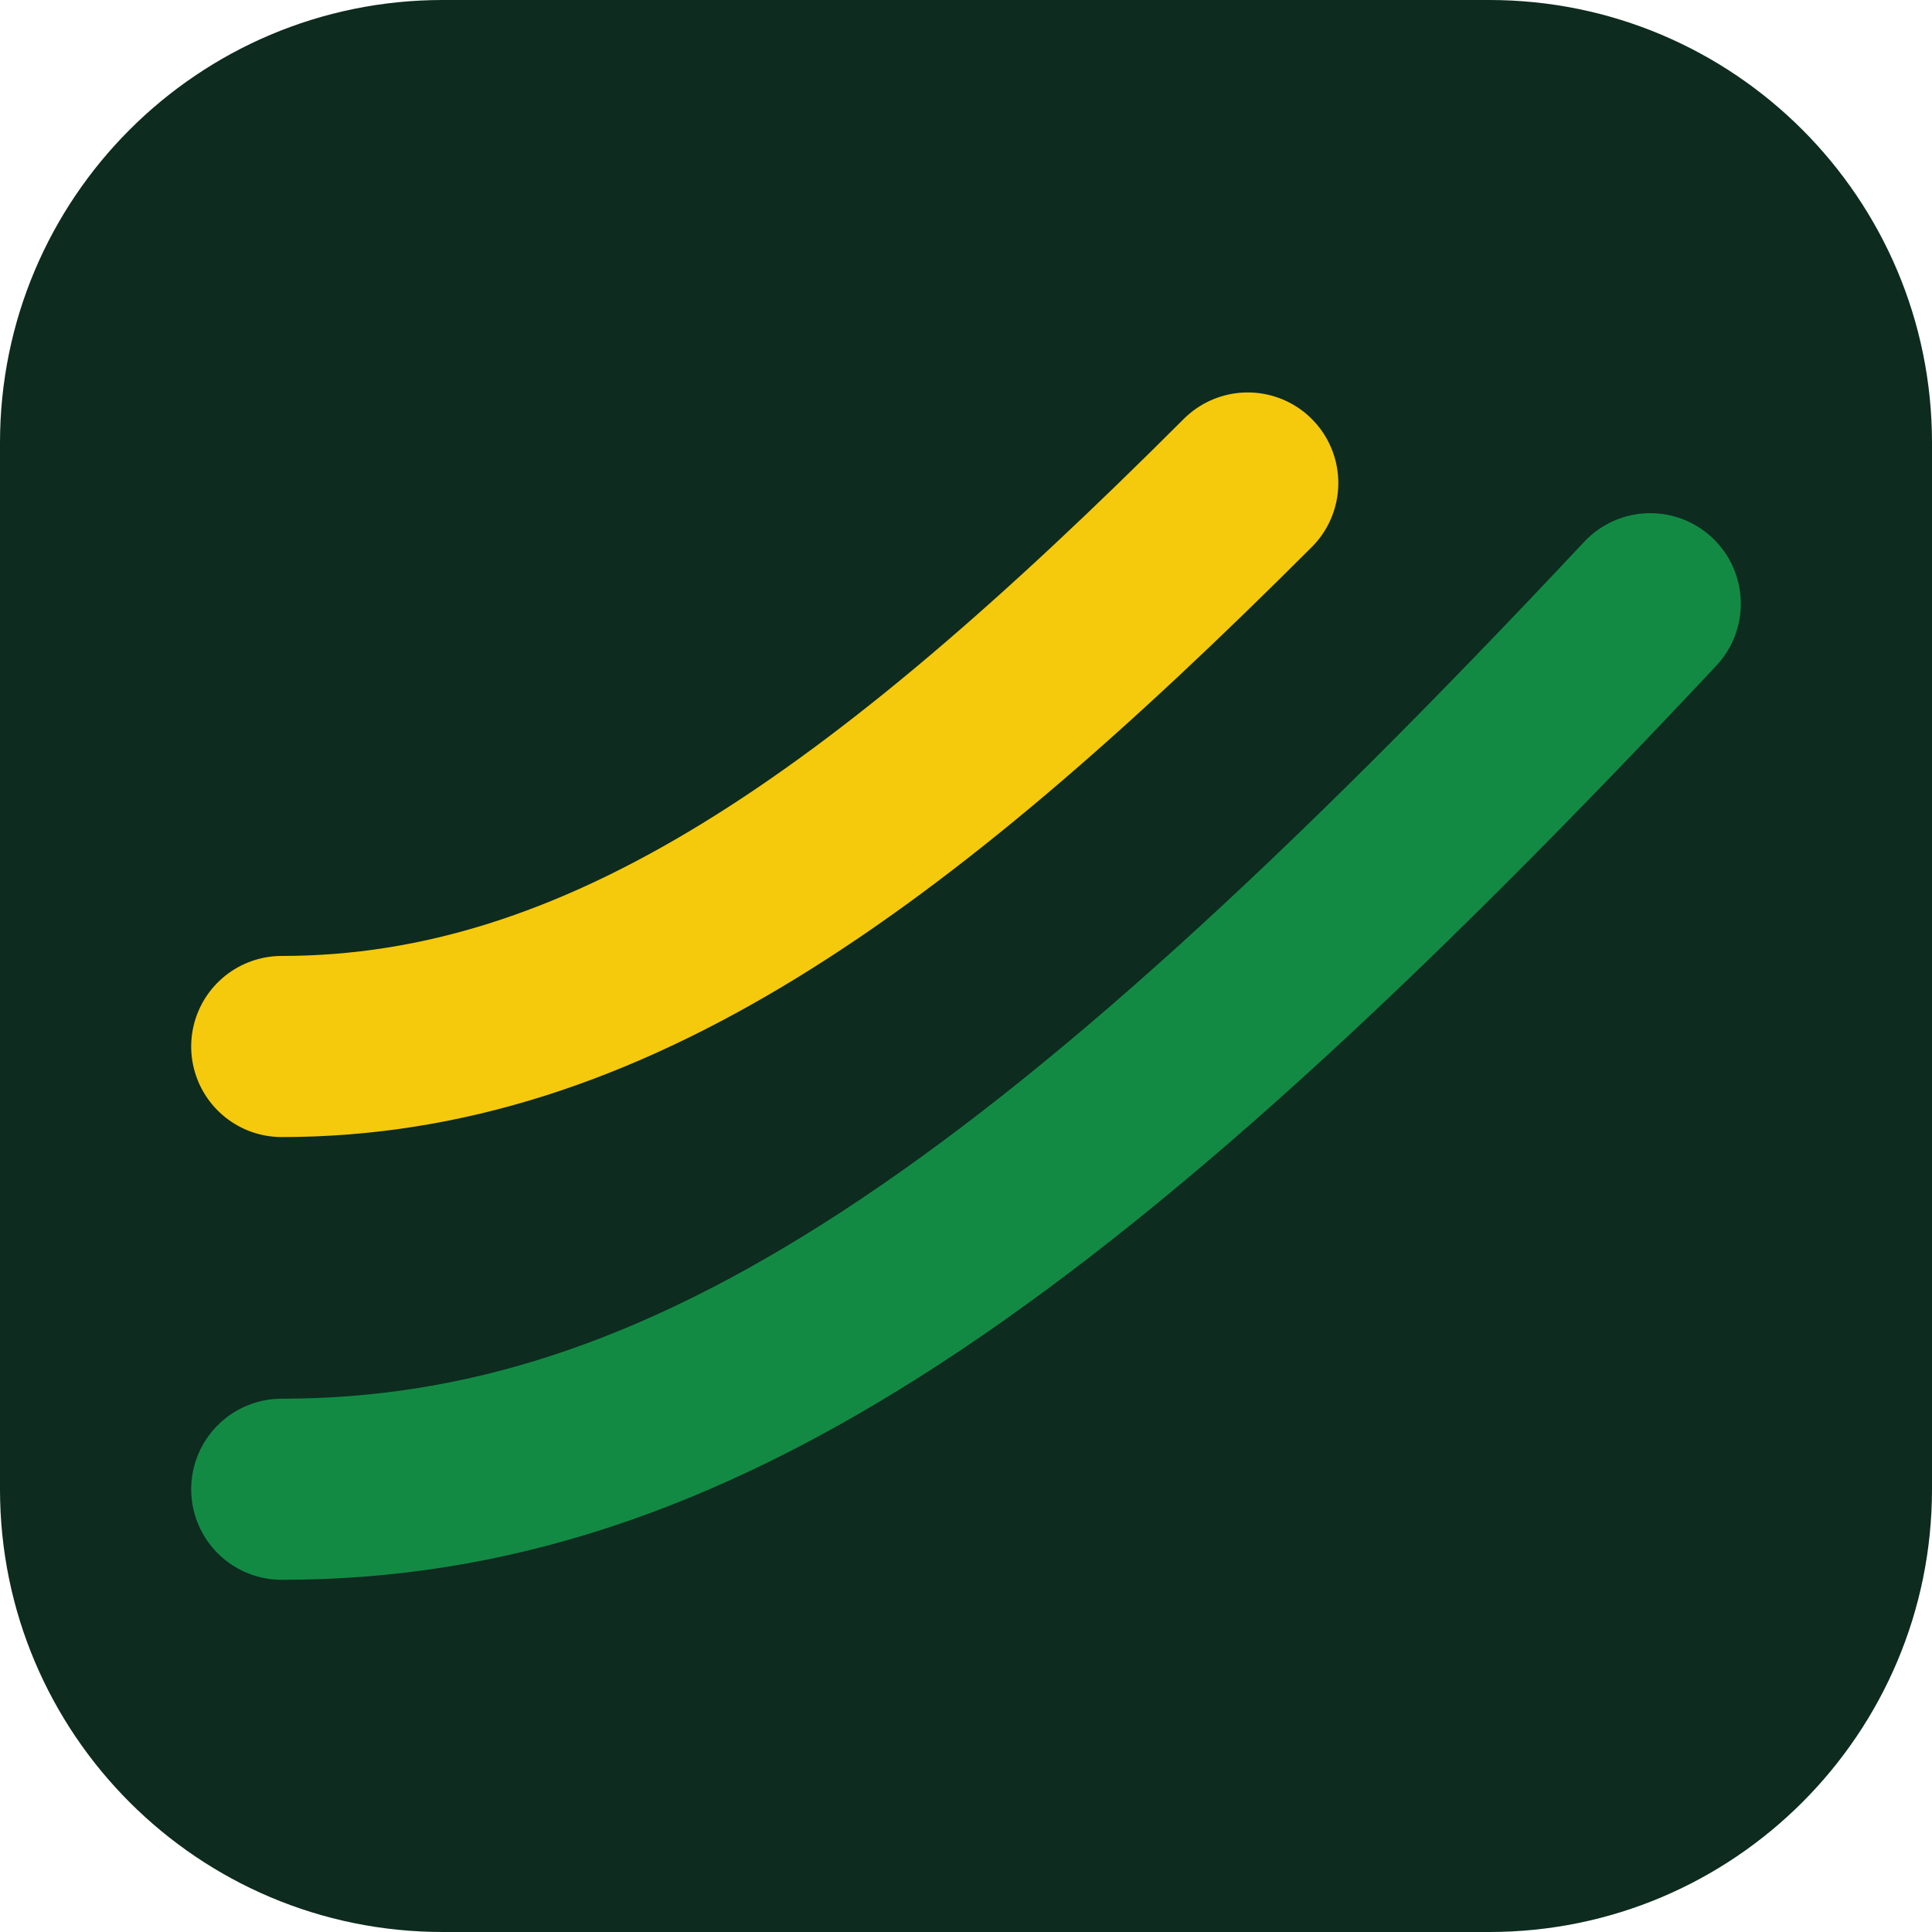
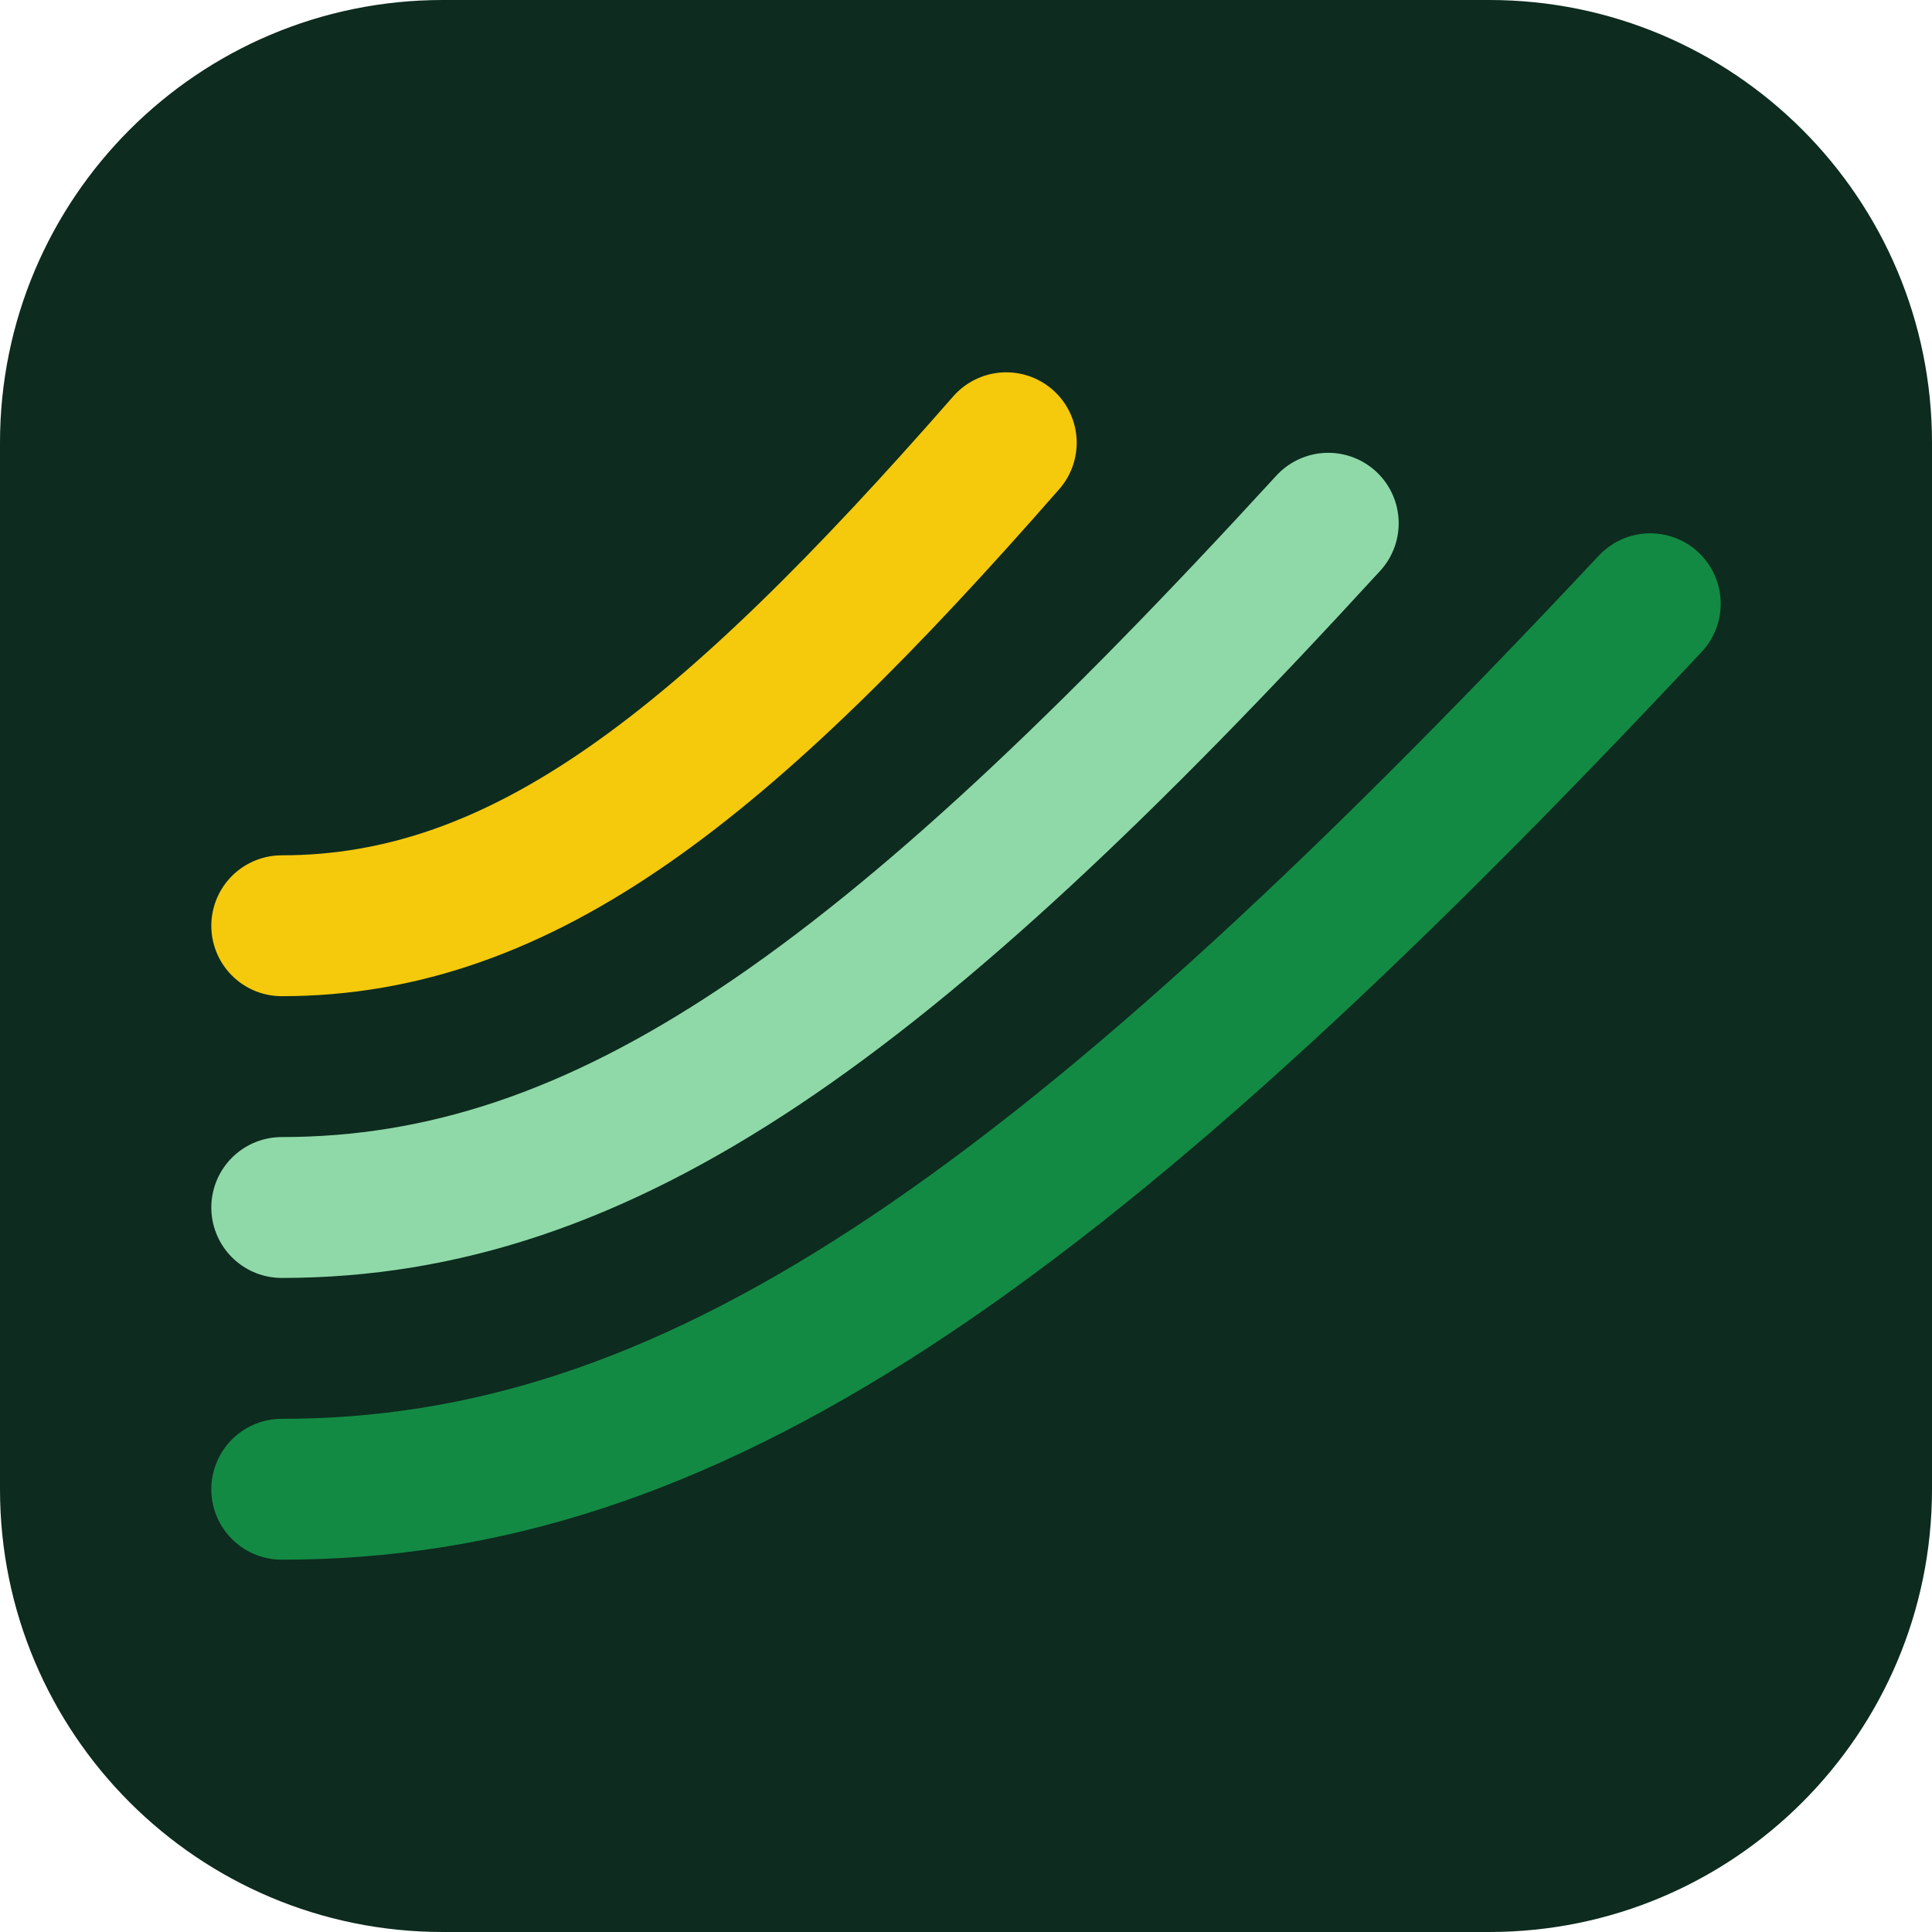
- <svg xmlns="http://www.w3.org/2000/svg" viewBox="0 0 96 96">
+ <svg xmlns="http://www.w3.org/2000/svg" viewBox="0 0 96 96" width="96" height="96" role="img" aria-label="Ilevora mark, direction B: Rising rows (sketch)">
  <rect width="96" height="96" rx="22" fill="#0D2B1F" />
-   <path d="M14 74 C34 74 52 62 82 30" fill="none" stroke="#138A44" stroke-width="9" stroke-linecap="round" />
-   <path d="M14 52 C30 52 44 42 62 24" fill="none" stroke="#F5C90C" stroke-width="9" stroke-linecap="round" />
+   <path d="M14 74 C34 74 52 62 82 30" fill="none" stroke="#138A44" stroke-width="7" stroke-linecap="round" />
+   <path d="M14 60 C30 60 44 50 66 26" fill="none" stroke="#8FD9A8" stroke-width="7" stroke-linecap="round" />
+   <path d="M14 46 C26 46 36 38 50 22" fill="none" stroke="#F5C90C" stroke-width="7" stroke-linecap="round" />
</svg>
